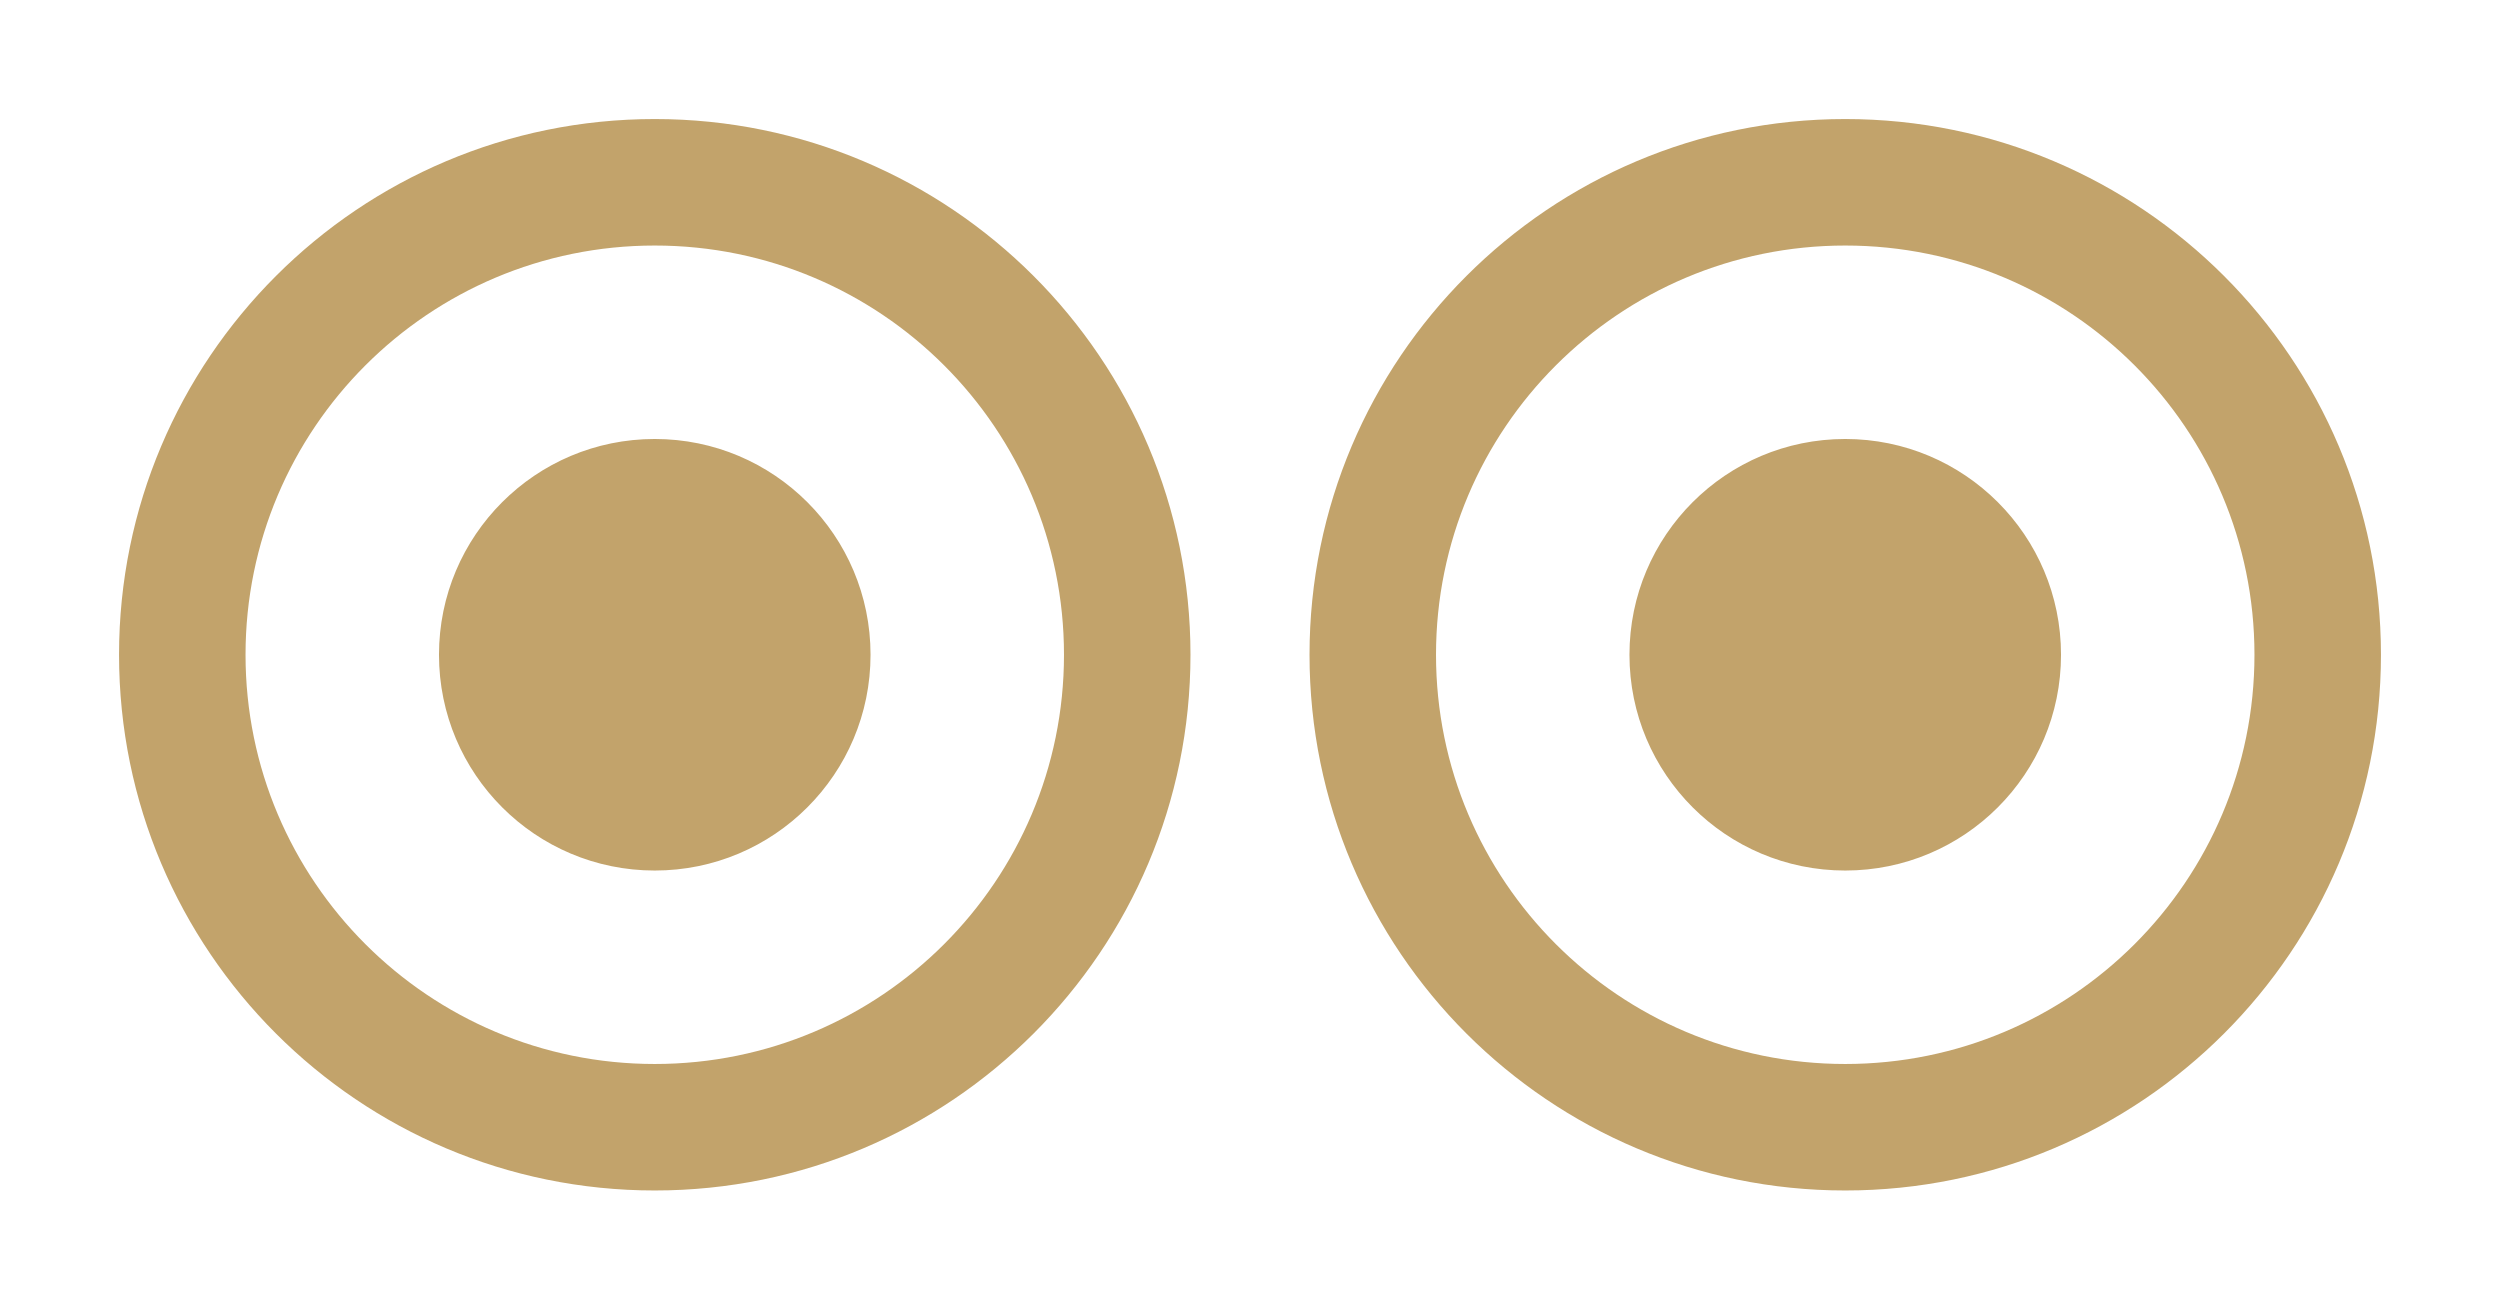
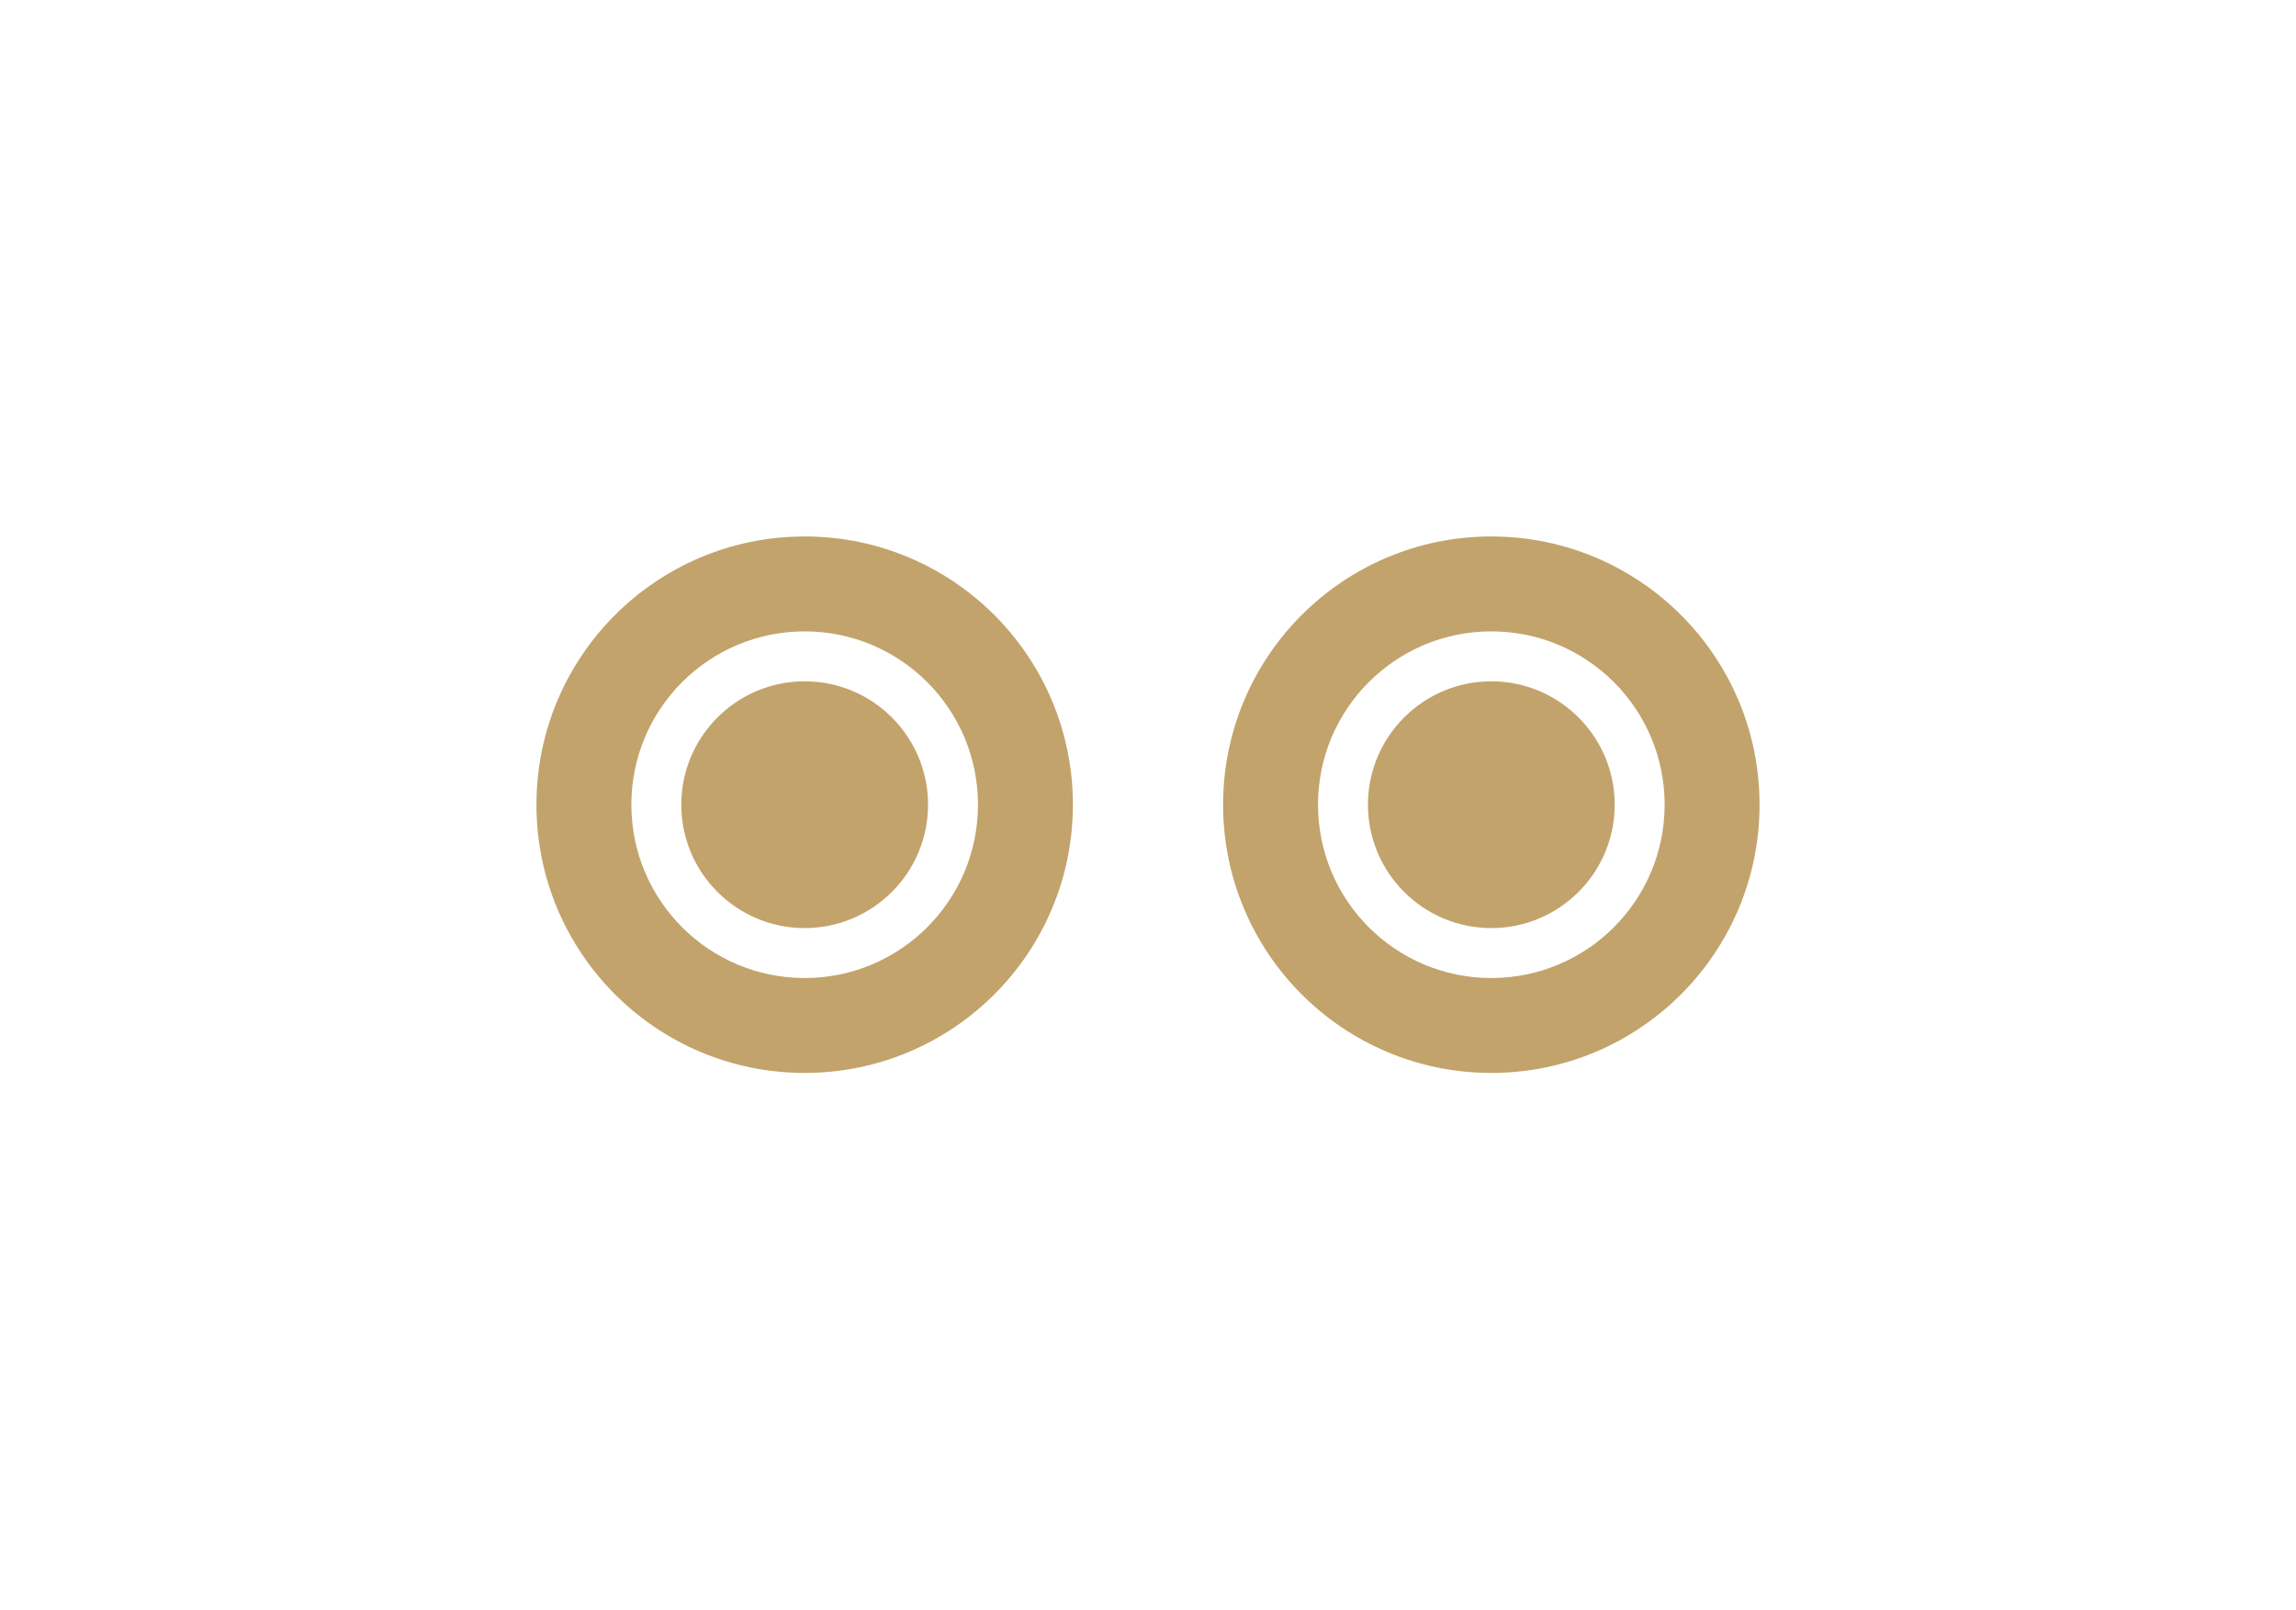
- <svg xmlns="http://www.w3.org/2000/svg" viewBox="-8.00 -8.00 168.00 88.00">
-   <path fill="#C2A36B" d="M72 36C72 55.88 55.88 72 36 72C16.12 72 0 55.88 0 36C0 16.12 16.12 0 36 0C55.88 0 72 16.12 72 36ZM152 36C152 55.88 135.88 72 116 72C96.12 72 80 55.88 80 36C80 16.12 96.12 0 116 0C135.88 0 152 16.12 152 36ZM143.5 36C143.5 20.81 131.19 8.5 116 8.5C100.81 8.5 88.5 20.81 88.5 36C88.5 51.19 100.81 63.5 116 63.5C131.19 63.5 143.5 51.19 143.5 36ZM63.5 36C63.5 20.81 51.19 8.5 36 8.5C20.81 8.5 8.5 20.81 8.5 36C8.5 51.19 20.81 63.5 36 63.5C51.19 63.5 63.5 51.19 63.5 36ZM50.5 36C50.5 44.01 44.01 50.5 36 50.5C27.99 50.5 21.5 44.01 21.5 36C21.5 27.99 27.99 21.5 36 21.5C44.01 21.5 50.5 27.99 50.5 36ZM130.5 36C130.5 44.01 124.01 50.5 116 50.5C107.99 50.5 101.5 44.01 101.5 36C101.5 27.99 107.99 21.5 116 21.5C124.01 21.5 130.5 27.99 130.5 36Z" />
+ <svg xmlns="http://www.w3.org/2000/svg" viewBox="-26.00 -26.00 111.28 78.00">
+   <path fill="#C2A36B" d="M26 13C26 20.18 20.18 26 13 26C5.82 26 0 20.18 0 13C0 5.82 5.82 0 13 0C20.18 0 26 5.82 26 13ZM59.28 13C59.28 20.18 53.46 26 46.28 26C39.1 26 33.28 20.18 33.28 13C33.28 5.82 39.1 0 46.28 0C53.46 0 59.28 5.82 59.28 13ZM54.68 13C54.68 8.36 50.92 4.6 46.28 4.6C41.64 4.6 37.88 8.36 37.88 13C37.88 17.64 41.64 21.4 46.28 21.4C50.92 21.4 54.68 17.64 54.68 13ZM21.4 13C21.4 8.36 17.64 4.6 13 4.6C8.36 4.6 4.6 8.36 4.6 13C4.6 17.64 8.36 21.4 13 21.4C17.64 21.4 21.4 17.64 21.4 13ZM52.26 13C52.26 16.3 49.58 18.98 46.28 18.98C42.98 18.98 40.3 16.3 40.3 13C40.3 9.7 42.98 7.02 46.28 7.02C49.58 7.02 52.26 9.7 52.26 13ZM18.98 13C18.98 16.3 16.3 18.98 13 18.98C9.7 18.98 7.02 16.3 7.02 13C7.02 9.7 9.7 7.02 13 7.02C16.3 7.02 18.98 9.7 18.98 13Z" />
</svg>
